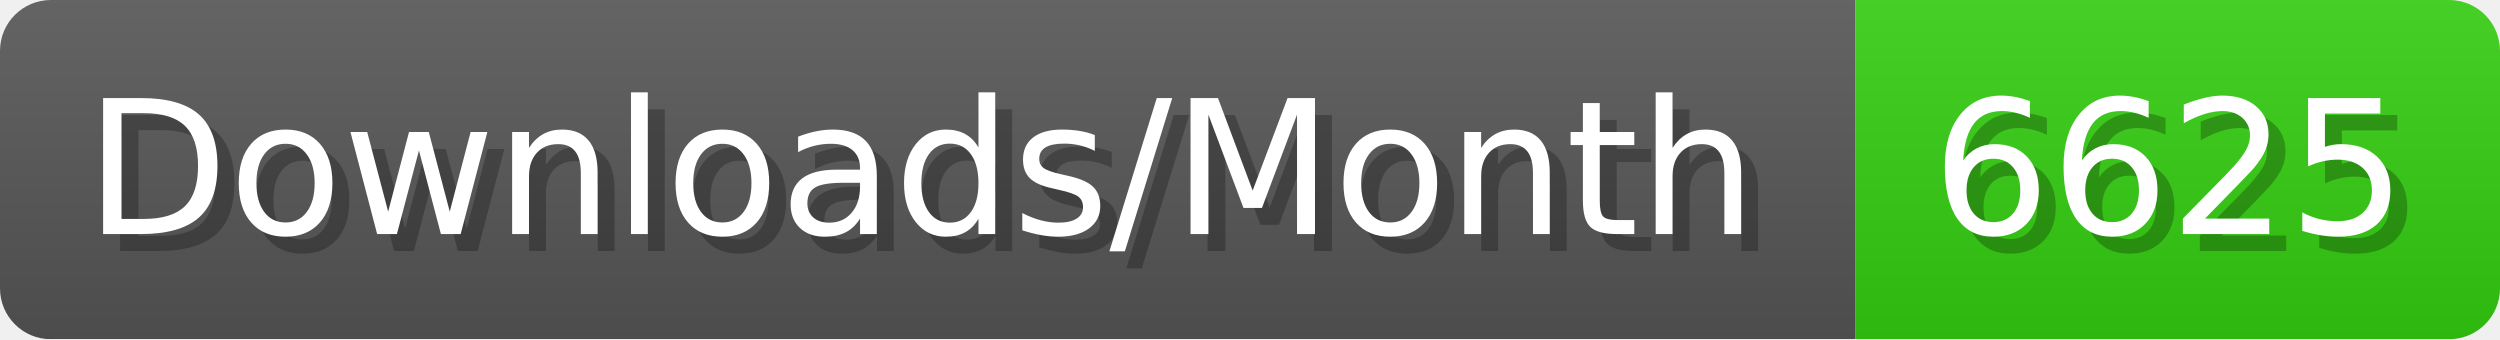
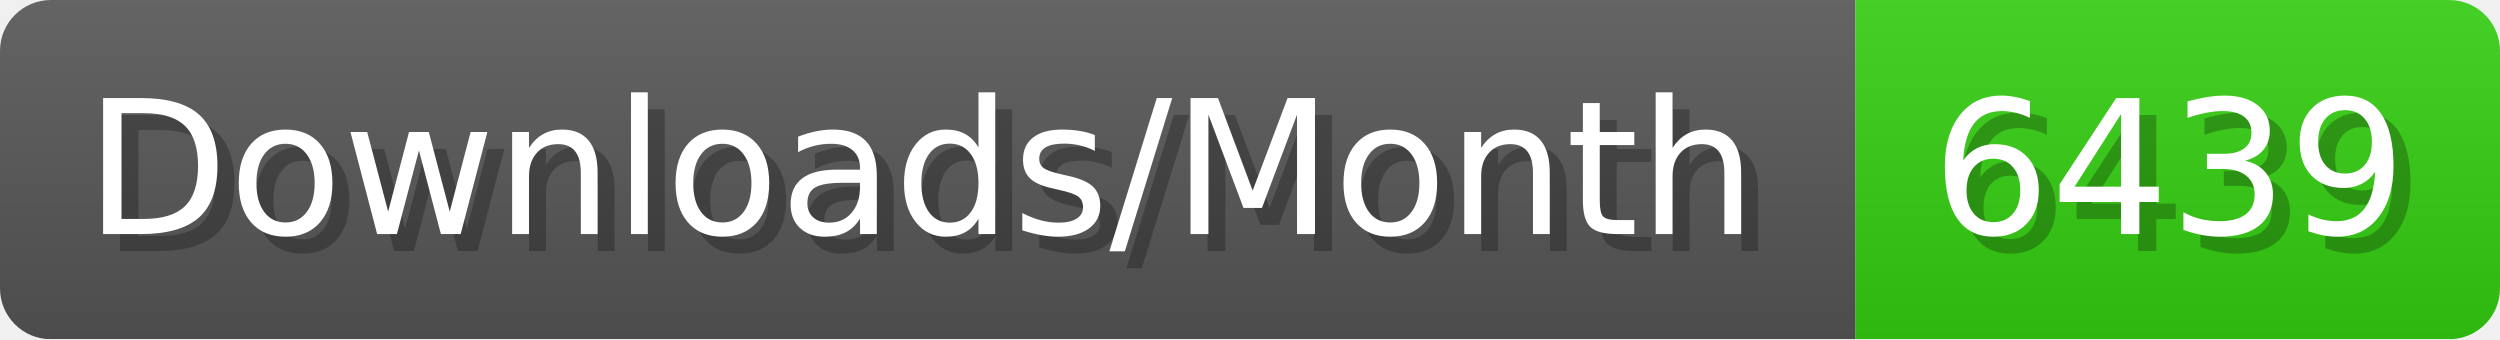
- <svg xmlns="http://www.w3.org/2000/svg" width="147.4" height="20" viewBox="0 0 1474 200" role="img" aria-label="Downloads/Month: 6625">
+ <svg xmlns="http://www.w3.org/2000/svg" width="147.4" height="20" viewBox="0 0 1474 200" role="img" aria-label="Downloads/Month: 6439">
  <linearGradient id="YlXUI" x2="0" y2="100%">
    <stop offset="0" stop-opacity=".1" stop-color="#EEE" />
    <stop offset="1" stop-opacity=".1" />
  </linearGradient>
  <mask id="JHhop">
    <rect width="1474" height="200" rx="30" fill="#FFF" />
  </mask>
  <g mask="url(#JHhop)">
    <rect width="1094" height="200" fill="#555" />
    <rect width="380" height="200" fill="#3C1" x="1094" />
    <rect width="1474" height="200" fill="url(#YlXUI)" />
  </g>
  <g aria-hidden="true" fill="#fff" text-anchor="start" font-family="Verdana,DejaVu Sans,sans-serif" font-size="110">
    <text x="60" y="148" textLength="994" fill="#000" opacity="0.25">Downloads/Month</text>
    <text x="50" y="138" textLength="994">Downloads/Month</text>
-     <text x="1149" y="148" textLength="280" fill="#000" opacity="0.25">6625</text>
-     <text x="1139" y="138" textLength="280">6625</text>
+     <text x="1149" y="148" textLength="280" fill="#000" opacity="0.25">6439</text>
+     <text x="1139" y="138" textLength="280">6439</text>
  </g>
</svg>
